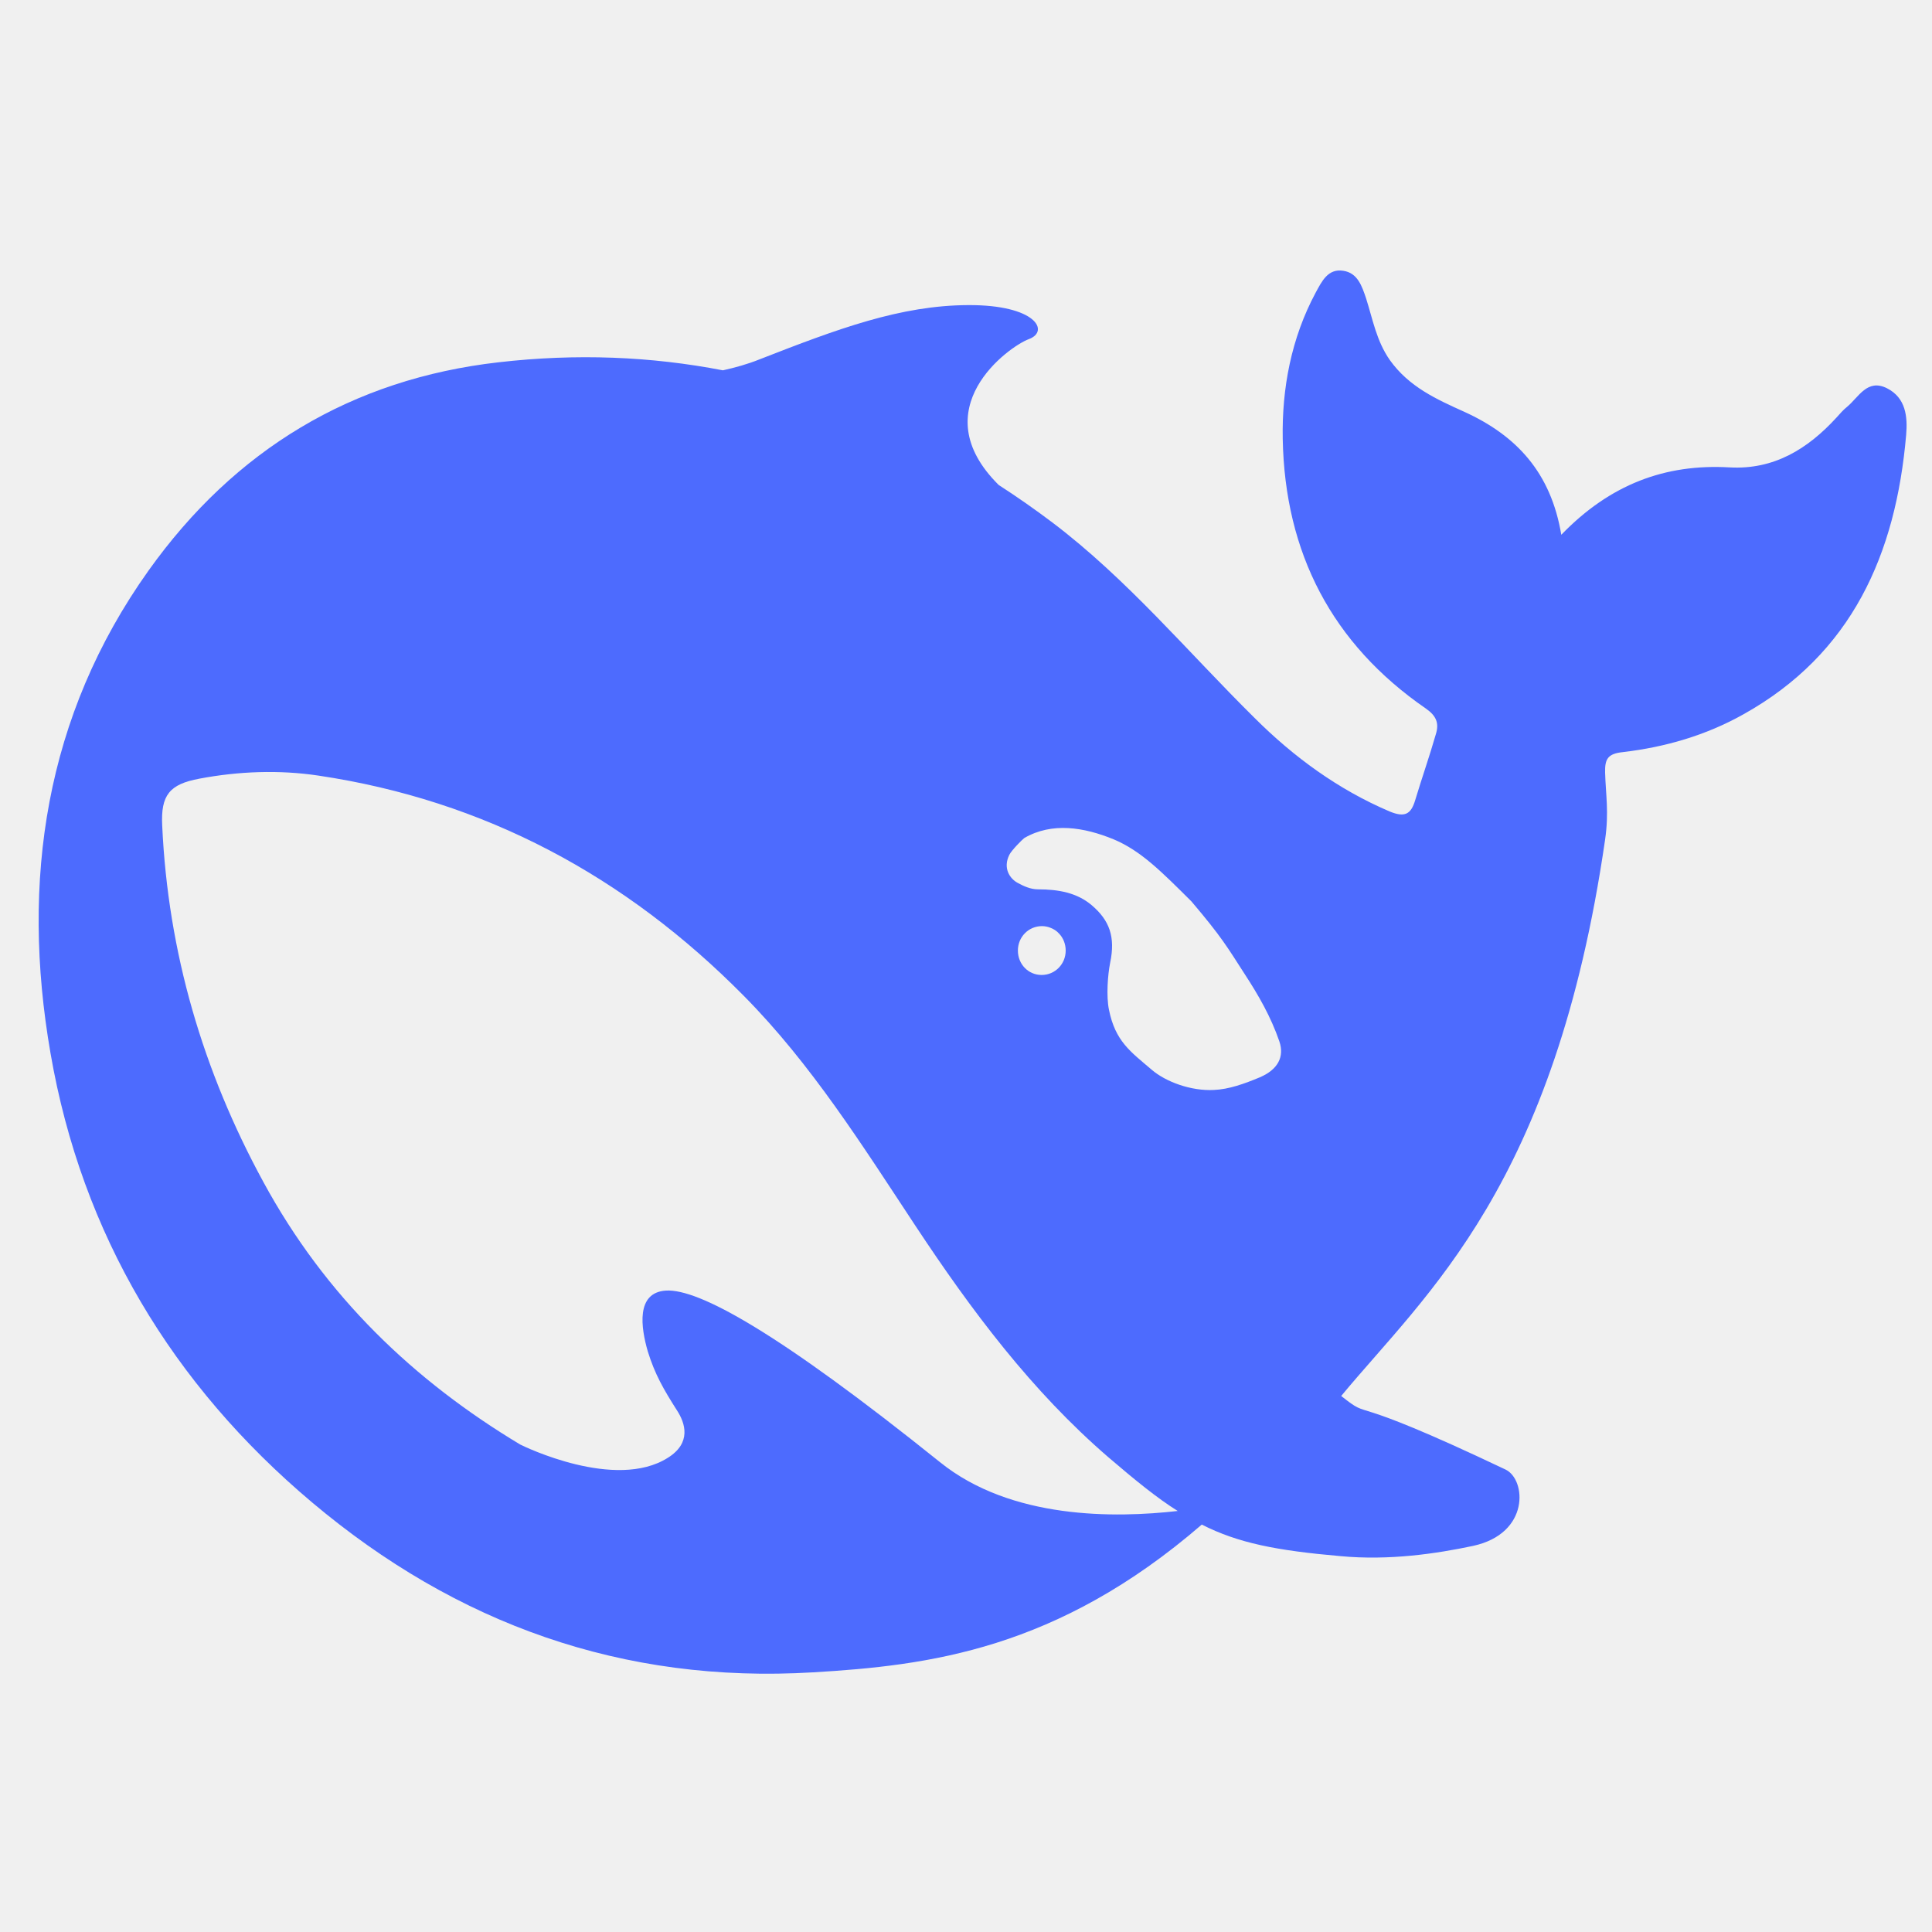
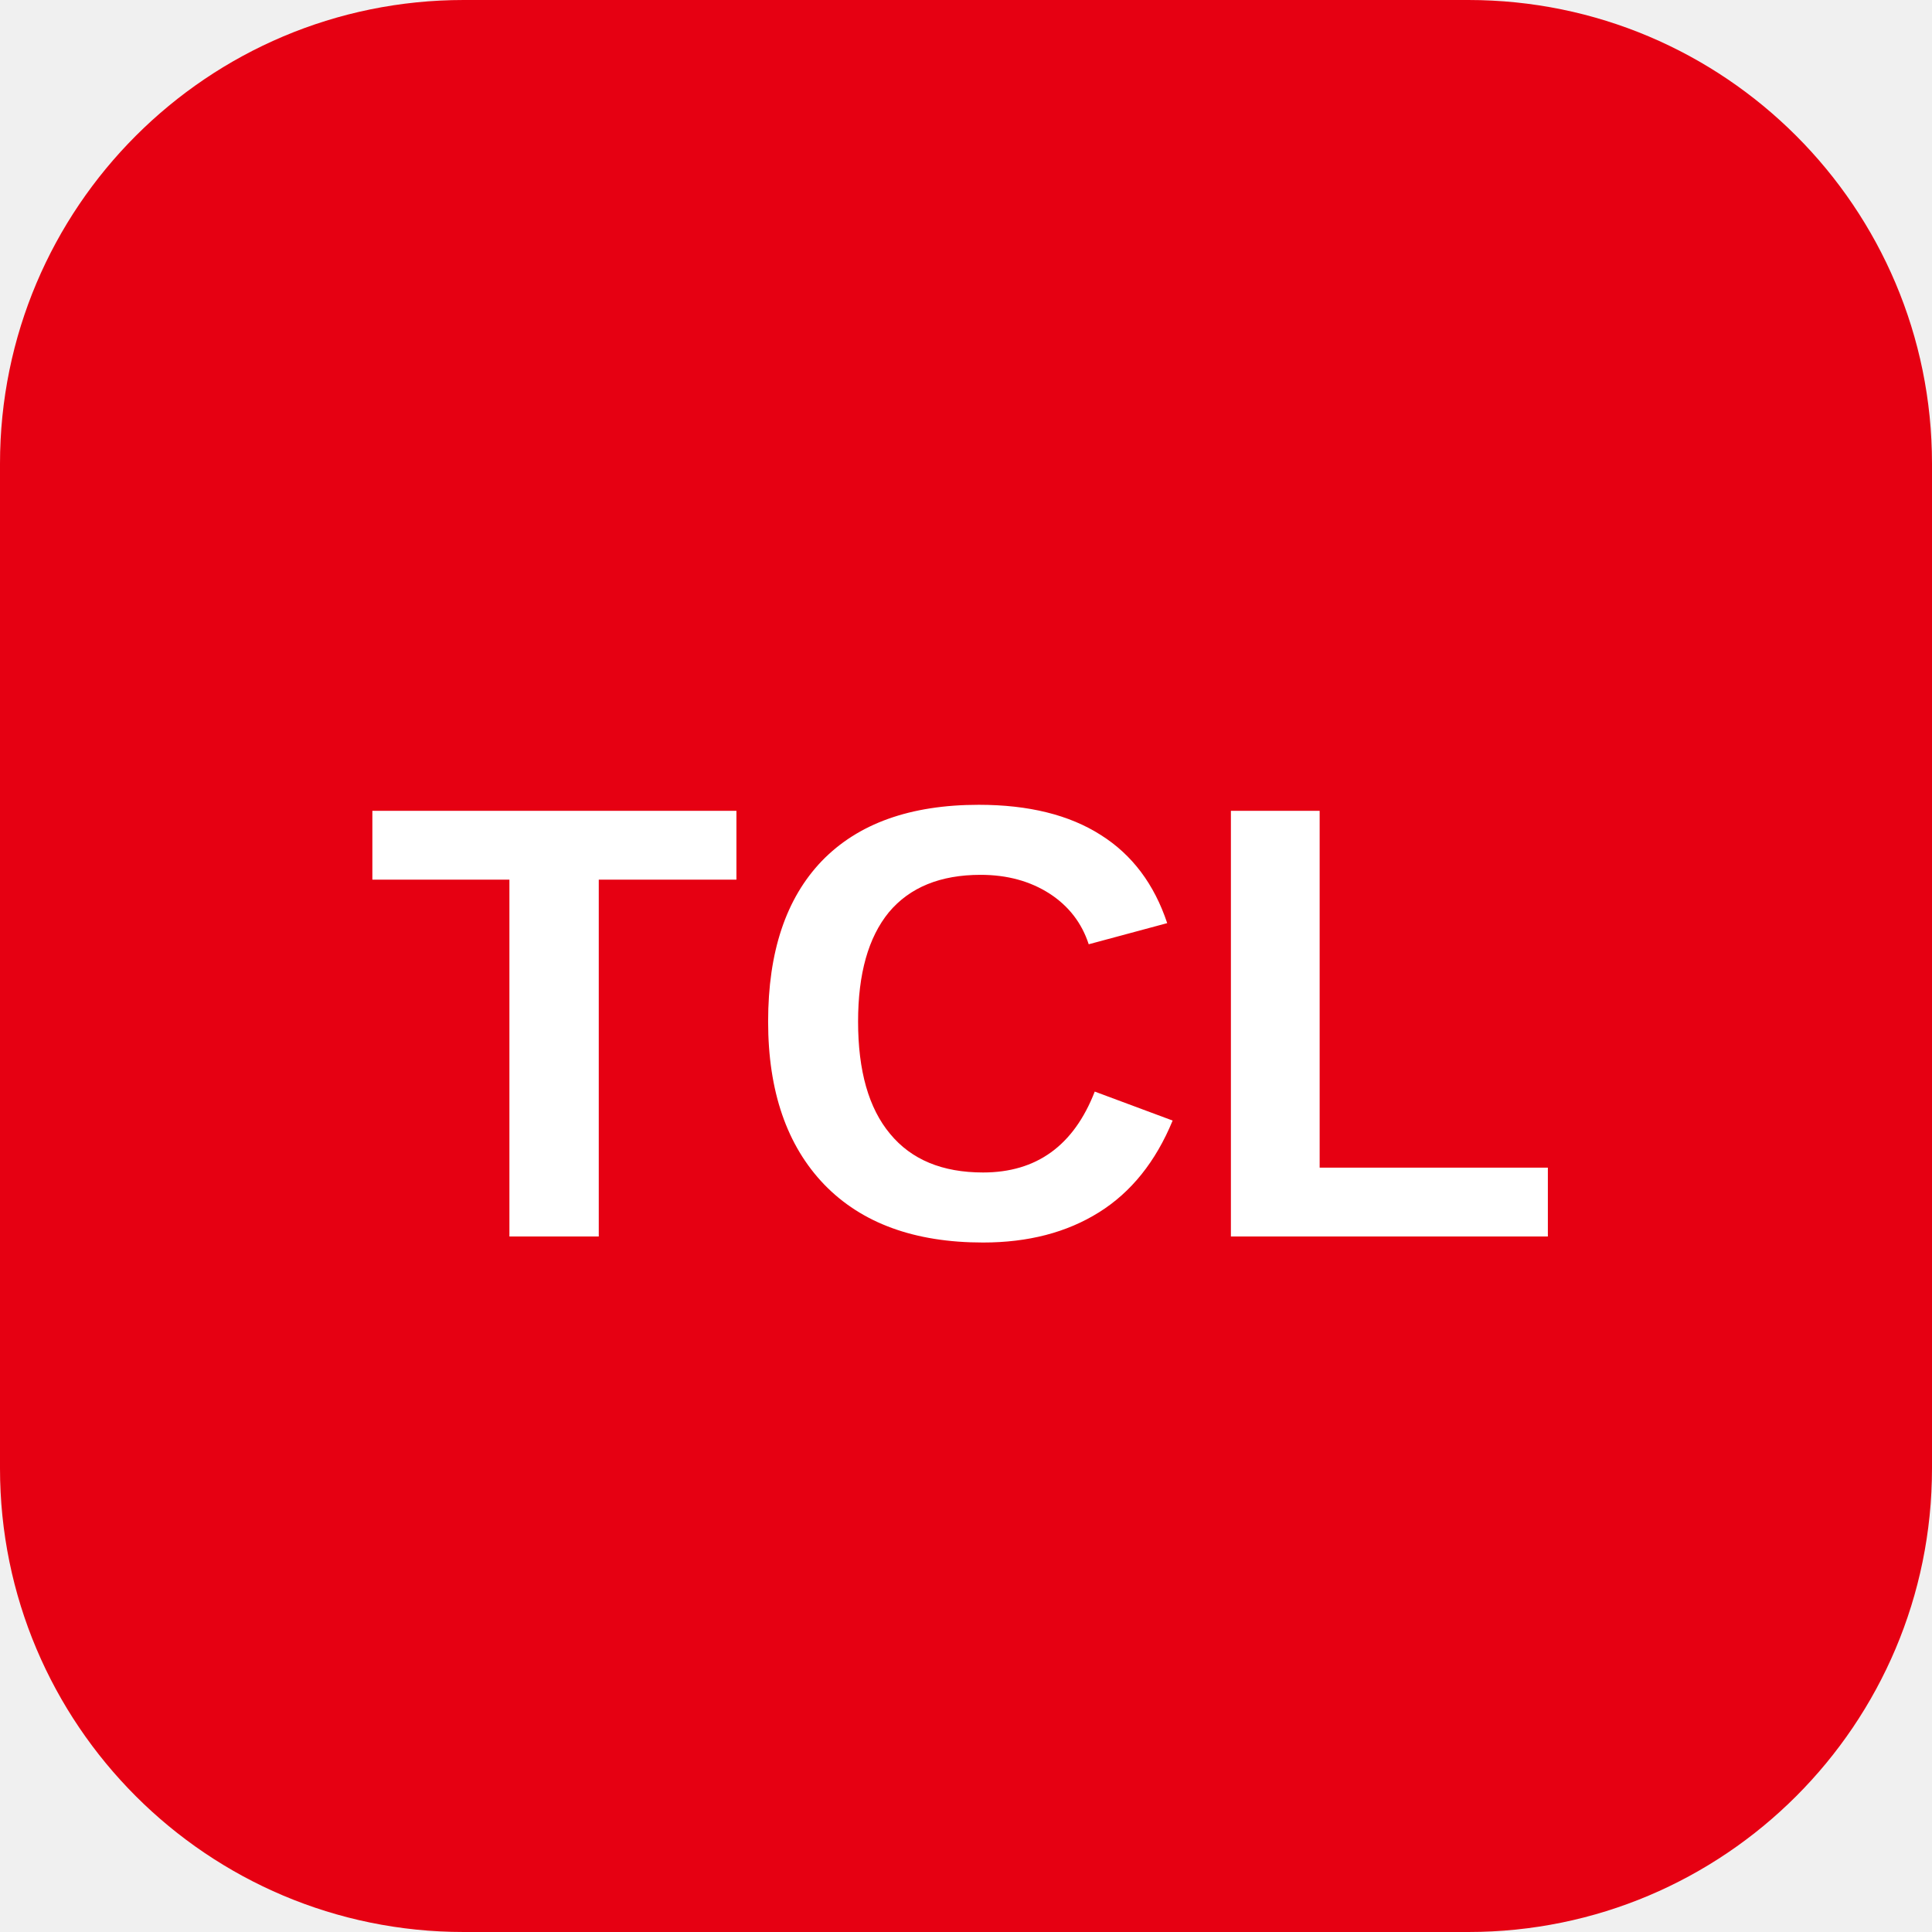
<svg xmlns="http://www.w3.org/2000/svg" width="50" height="50" viewBox="0 0 50 50" fill="none">
-   <path d="M48.835 10.048C48.323 9.792 48.102 10.28 47.803 10.528C47.701 10.608 47.614 10.712 47.527 10.808C46.779 11.624 45.905 12.16 44.762 12.096C43.092 12 41.666 12.536 40.406 13.84C40.138 12.232 39.248 11.272 37.893 10.656C37.184 10.336 36.467 10.016 35.97 9.32C35.623 8.824 35.529 8.272 35.356 7.728C35.246 7.4 35.135 7.064 34.765 7.008C34.363 6.944 34.206 7.288 34.048 7.576C33.418 8.752 33.173 10.048 33.197 11.36C33.252 14.312 34.474 16.664 36.9 18.336C37.176 18.528 37.247 18.72 37.16 19C36.995 19.576 36.797 20.136 36.624 20.712C36.514 21.08 36.349 21.16 35.962 21C34.631 20.432 33.481 19.592 32.464 18.576C30.739 16.872 29.179 14.992 27.233 13.52C26.776 13.176 26.319 12.856 25.847 12.552C23.862 10.584 26.107 8.968 26.627 8.776C27.17 8.576 26.816 7.888 25.059 7.896C23.302 7.904 21.695 8.504 19.647 9.304C19.348 9.424 19.032 9.512 18.709 9.584C16.85 9.224 14.92 9.144 12.903 9.376C9.106 9.808 6.073 11.64 3.843 14.768C1.165 18.528 0.534 22.8 1.307 27.256C2.118 31.952 4.466 35.84 8.074 38.88C11.816 42.032 16.125 43.576 21.041 43.28C24.027 43.104 27.352 42.696 31.102 39.456C32.047 39.936 33.04 40.128 34.686 40.272C35.955 40.392 37.176 40.208 38.121 40.008C39.602 39.688 39.499 38.288 38.964 38.032C34.623 35.968 35.576 36.808 34.71 36.128C36.916 33.464 40.24 30.696 41.54 21.728C41.643 21.016 41.556 20.568 41.54 19.992C41.532 19.64 41.611 19.504 42.005 19.464C43.092 19.336 44.148 19.032 45.117 18.488C47.929 16.92 49.064 14.344 49.331 11.256C49.371 10.784 49.324 10.296 48.835 10.048ZM24.326 37.84C20.12 34.464 18.079 33.352 17.236 33.4C16.448 33.448 16.59 34.368 16.763 34.968C16.944 35.56 17.181 35.968 17.512 36.488C17.74 36.832 17.898 37.344 17.283 37.728C15.928 38.584 13.573 37.44 13.462 37.384C10.721 35.736 8.428 33.56 6.813 30.584C5.253 27.72 4.348 24.648 4.198 21.368C4.158 20.576 4.387 20.296 5.159 20.152C6.175 19.96 7.223 19.92 8.239 20.072C12.533 20.712 16.189 22.672 19.253 25.776C21.002 27.544 22.325 29.656 23.689 31.72C25.138 33.912 26.698 36 28.683 37.712C29.384 38.312 29.943 38.768 30.479 39.104C28.864 39.288 26.17 39.328 24.326 37.84ZM26.343 24.6C26.343 24.248 26.619 23.968 26.966 23.968C27.044 23.968 27.115 23.984 27.178 24.008C27.265 24.04 27.344 24.088 27.407 24.16C27.517 24.272 27.58 24.432 27.58 24.6C27.58 24.952 27.304 25.232 26.957 25.232C26.611 25.232 26.343 24.952 26.343 24.6ZM32.606 27.88C32.205 28.048 31.803 28.192 31.416 28.208C30.818 28.24 30.164 27.992 29.81 27.688C29.258 27.216 28.864 26.952 28.699 26.128C28.628 25.776 28.668 25.232 28.73 24.92C28.872 24.248 28.714 23.816 28.25 23.424C27.872 23.104 27.391 23.016 26.863 23.016C26.666 23.016 26.485 22.928 26.351 22.856C26.13 22.744 25.949 22.464 26.123 22.12C26.178 22.008 26.446 21.736 26.509 21.688C27.226 21.272 28.053 21.408 28.817 21.72C29.526 22.016 30.061 22.56 30.834 23.328C31.622 24.256 31.763 24.512 32.212 25.208C32.567 25.752 32.89 26.312 33.11 26.952C33.245 27.352 33.071 27.68 32.606 27.88Z" fill="#4D6BFE" fill-rule="nonzero" />
+   <rect width="50" height="50" rx="12" fill="#E60012" />
+   <text x="25" y="32" text-anchor="middle" font-family="Arial, Helvetica, sans-serif" font-weight="700" font-size="16" fill="#FFFFFF">TCL</text>
</svg>
